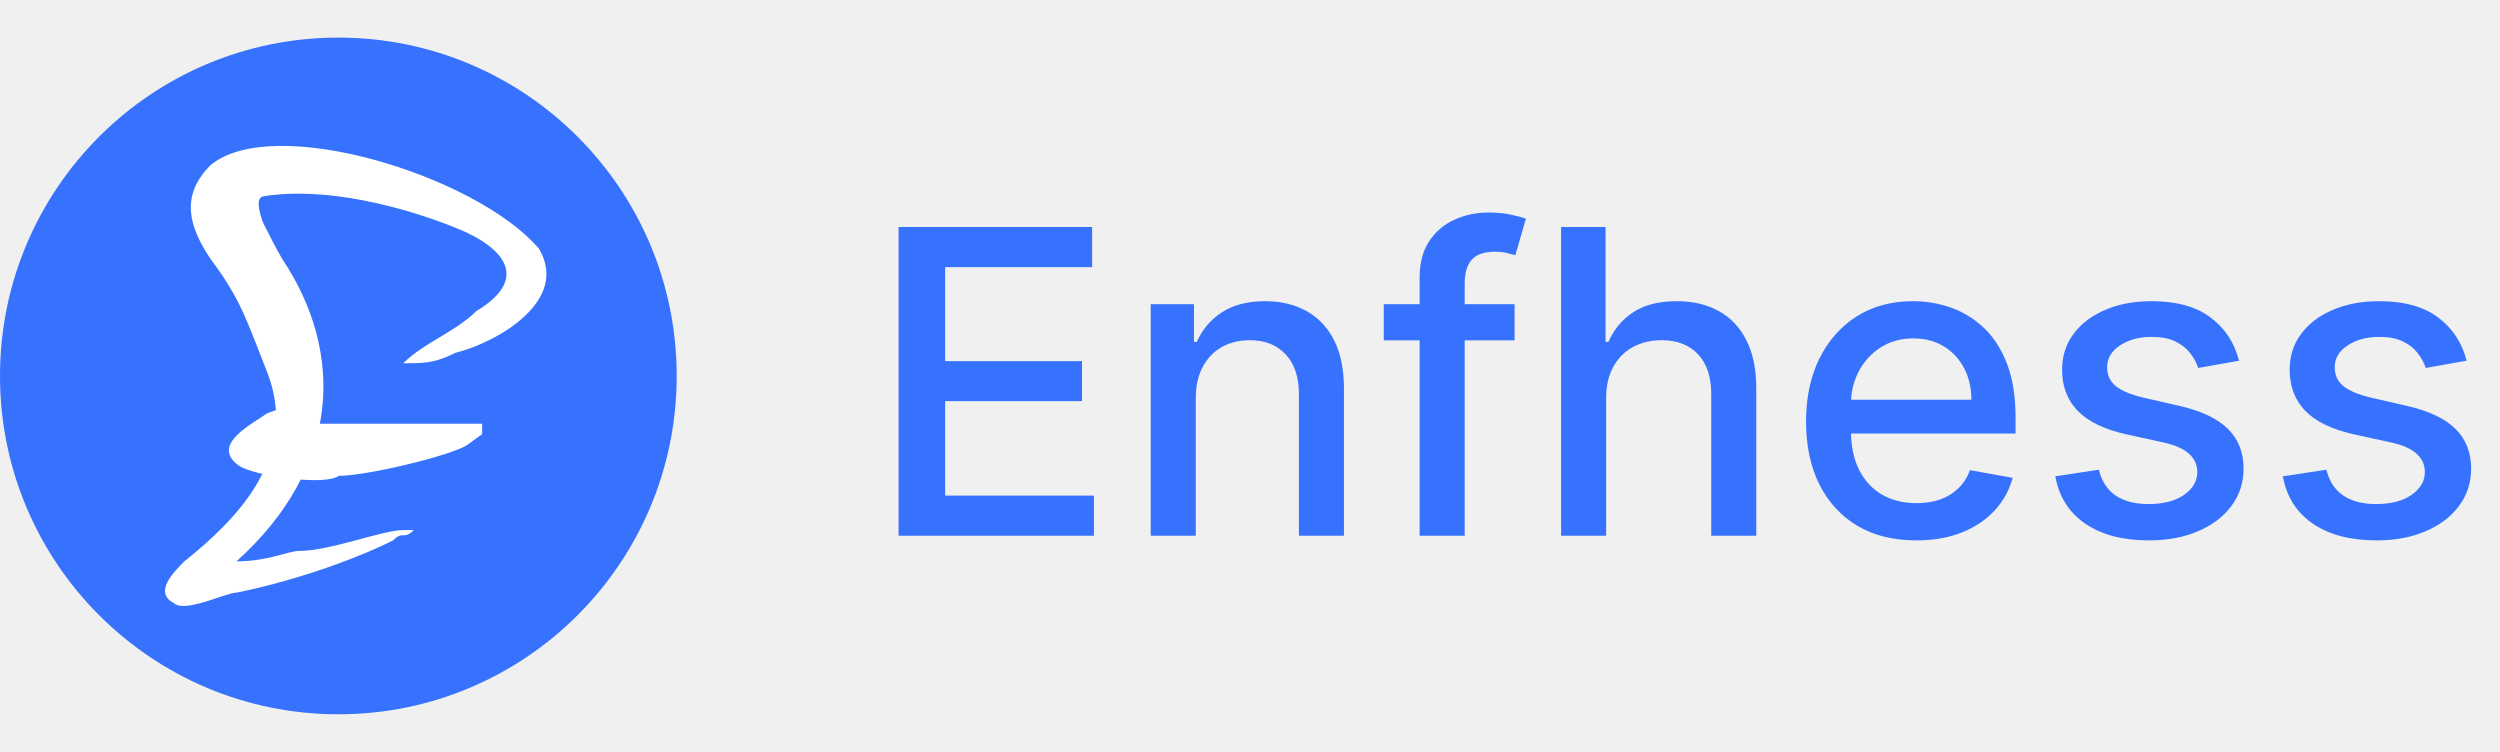
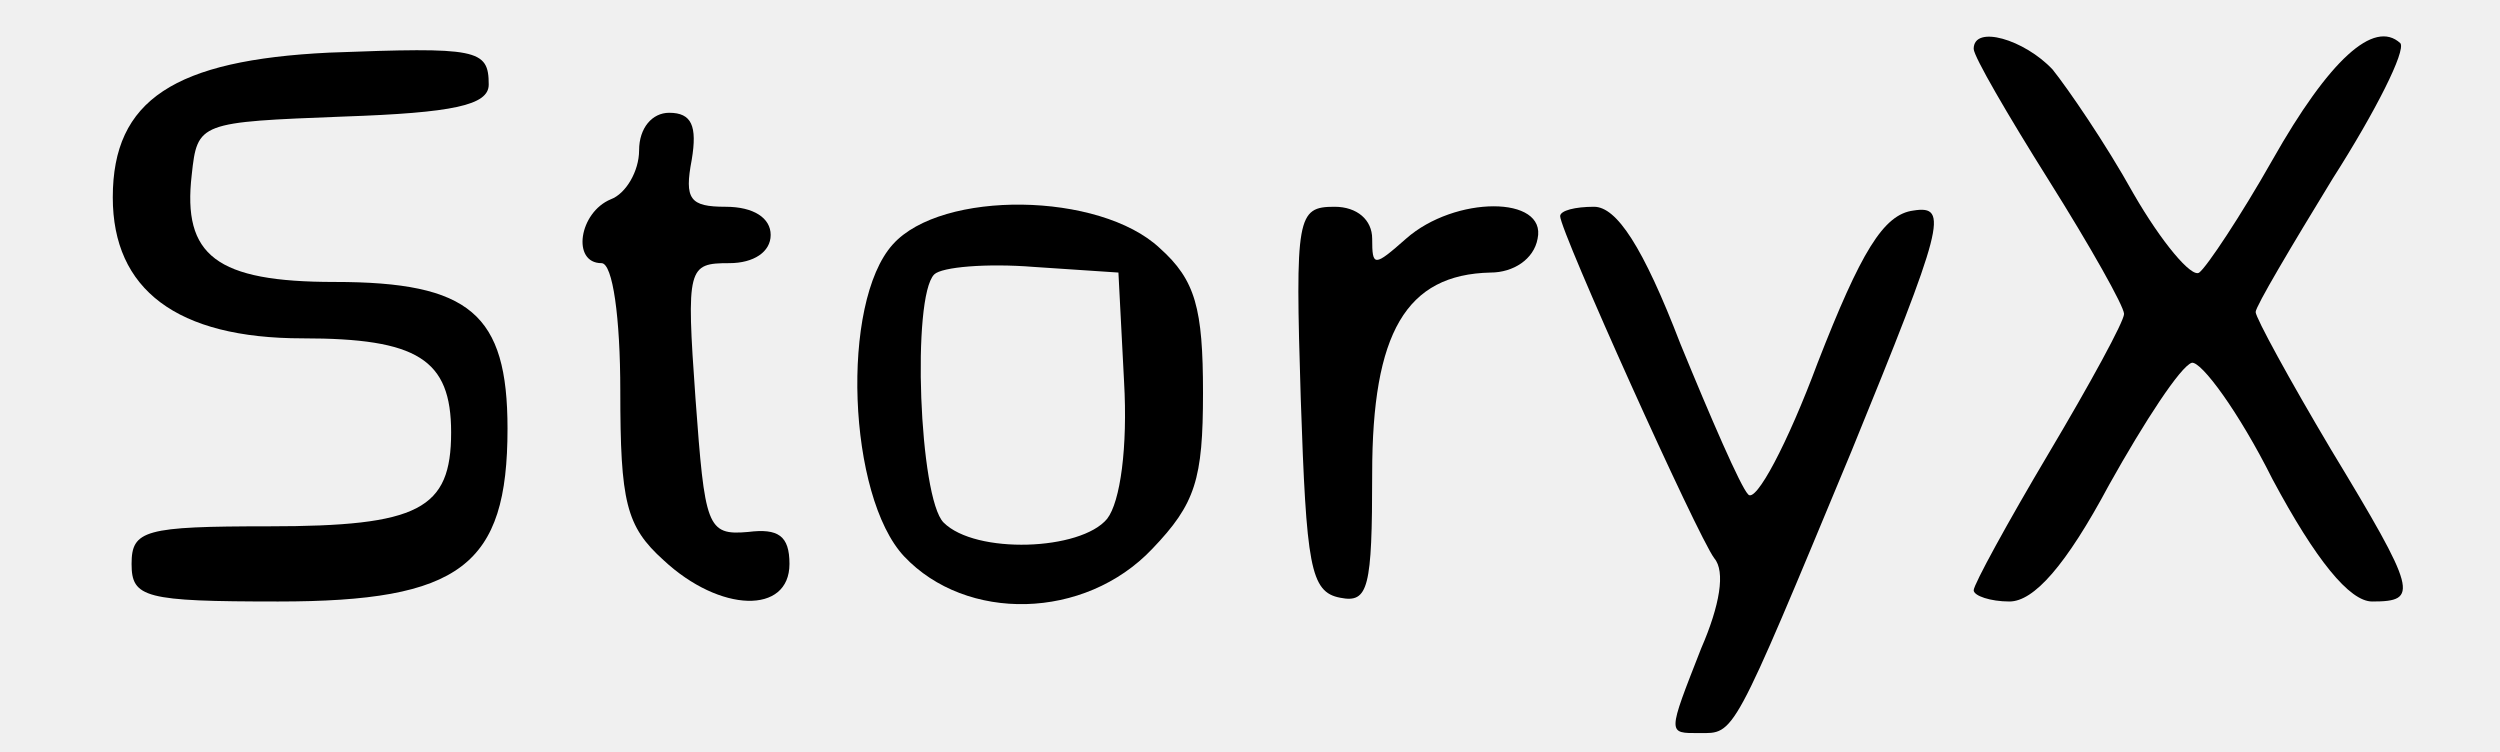
- <svg xmlns="http://www.w3.org/2000/svg" width="133" height="40" viewBox="0 0 133 40" fill="none">
-   <circle cx="18" cy="20" r="18" fill="#3772FF" />
-   <path fill-rule="evenodd" clip-rule="evenodd" d="M16.502 21.431C15.74 21.431 15.74 21.431 14.215 21.986C13.453 22.541 11.166 23.65 12.691 24.759C13.453 25.314 17.265 25.869 18.027 25.314C19.552 25.314 24.126 24.205 24.888 23.65L25.65 23.095V22.541C24.888 22.541 19.552 22.541 18.027 22.541C17.265 22.541 16.502 22.541 15.74 22.541C16.502 21.986 16.502 21.986 16.502 21.431Z" fill="white" />
-   <path fill-rule="evenodd" clip-rule="evenodd" d="M21.456 19.325C22.566 19.325 23.12 19.325 24.23 18.77C26.448 18.215 30.331 15.997 28.667 13.223C25.339 9.34 14.53 6.012 11.202 8.786C9.538 10.45 10.092 12.114 11.202 13.778C12.866 15.997 13.136 17.106 14.245 19.879C15.909 24.317 12.581 27.645 9.808 29.864C9.253 30.418 8.144 31.528 9.253 32.083C9.808 32.637 12.026 31.528 12.581 31.528C15.354 30.973 18.683 29.864 20.901 28.754C21.456 28.2 21.456 28.754 22.011 28.2H21.456C20.347 28.2 17.573 29.309 15.909 29.309C15.354 29.309 14.245 29.864 12.581 29.864C18.128 24.872 18.354 18.77 15.014 13.778C14.51 12.879 14.53 12.909 13.975 11.8C13.715 11.038 13.665 10.553 13.975 10.45C17.303 9.895 21.456 11.004 24.23 12.114C27.003 13.223 28.112 14.887 25.339 16.551C24.23 17.661 22.566 18.215 21.456 19.325Z" fill="white" />
-   <path d="M47.804 28.5V12.077H58.101V14.21H50.282V19.214H57.563V21.339H50.282V26.367H58.197V28.5H47.804ZM63.616 21.187V28.5H61.218V16.183H63.519V18.188H63.672C63.955 17.535 64.399 17.012 65.003 16.616C65.612 16.22 66.379 16.023 67.304 16.023C68.144 16.023 68.879 16.199 69.51 16.552C70.14 16.899 70.63 17.418 70.977 18.107C71.325 18.797 71.498 19.65 71.498 20.666V28.5H69.101V20.954C69.101 20.061 68.868 19.364 68.403 18.861C67.938 18.353 67.299 18.099 66.487 18.099C65.93 18.099 65.436 18.22 65.003 18.46C64.575 18.701 64.236 19.054 63.984 19.519C63.739 19.979 63.616 20.535 63.616 21.187ZM80.576 16.183V18.107H73.615V16.183H80.576ZM75.524 28.5V14.755C75.524 13.986 75.692 13.347 76.029 12.839C76.366 12.326 76.812 11.944 77.368 11.692C77.924 11.436 78.528 11.307 79.18 11.307C79.662 11.307 80.073 11.347 80.415 11.428C80.758 11.502 81.011 11.572 81.177 11.636L80.616 13.577C80.504 13.545 80.359 13.507 80.183 13.464C80.006 13.416 79.793 13.392 79.541 13.392C78.959 13.392 78.542 13.537 78.29 13.825C78.044 14.114 77.921 14.531 77.921 15.076V28.5H75.524ZM85.447 21.187V28.5H83.05V12.077H85.415V18.188H85.568C85.856 17.525 86.297 16.998 86.891 16.608C87.484 16.218 88.259 16.023 89.216 16.023C90.061 16.023 90.799 16.196 91.43 16.544C92.066 16.891 92.558 17.41 92.905 18.099C93.258 18.784 93.434 19.639 93.434 20.666V28.5H91.037V20.954C91.037 20.051 90.804 19.35 90.339 18.853C89.874 18.351 89.227 18.099 88.398 18.099C87.832 18.099 87.324 18.22 86.875 18.46C86.431 18.701 86.081 19.054 85.824 19.519C85.573 19.979 85.447 20.535 85.447 21.187ZM101.942 28.749C100.729 28.749 99.684 28.489 98.807 27.971C97.936 27.447 97.262 26.712 96.786 25.765C96.316 24.814 96.081 23.699 96.081 22.422C96.081 21.16 96.316 20.048 96.786 19.086C97.262 18.123 97.925 17.372 98.775 16.832C99.63 16.293 100.63 16.023 101.774 16.023C102.469 16.023 103.143 16.137 103.795 16.367C104.447 16.597 105.032 16.958 105.551 17.45C106.069 17.942 106.478 18.581 106.778 19.366C107.077 20.147 107.227 21.096 107.227 22.213V23.063H97.436V21.267H104.877C104.877 20.636 104.749 20.077 104.492 19.591C104.236 19.099 103.875 18.712 103.41 18.428C102.95 18.145 102.41 18.003 101.79 18.003C101.116 18.003 100.528 18.169 100.026 18.5C99.529 18.826 99.144 19.254 98.871 19.783C98.604 20.307 98.47 20.877 98.47 21.491V22.895C98.47 23.718 98.615 24.418 98.903 24.996C99.197 25.573 99.606 26.014 100.13 26.319C100.654 26.618 101.266 26.768 101.966 26.768C102.421 26.768 102.835 26.704 103.209 26.575C103.584 26.442 103.907 26.244 104.18 25.982C104.452 25.72 104.661 25.397 104.805 25.012L107.074 25.421C106.893 26.089 106.567 26.674 106.096 27.177C105.631 27.674 105.046 28.062 104.34 28.34C103.64 28.612 102.84 28.749 101.942 28.749ZM119.117 19.19L116.944 19.575C116.853 19.297 116.709 19.032 116.511 18.781C116.318 18.53 116.056 18.324 115.725 18.163C115.393 18.003 114.979 17.923 114.482 17.923C113.803 17.923 113.236 18.075 112.782 18.38C112.328 18.679 112.1 19.067 112.1 19.543C112.1 19.954 112.253 20.286 112.557 20.537C112.862 20.788 113.354 20.994 114.033 21.155L115.99 21.604C117.123 21.866 117.968 22.269 118.524 22.815C119.08 23.36 119.358 24.068 119.358 24.94C119.358 25.677 119.144 26.335 118.716 26.912C118.294 27.484 117.703 27.933 116.944 28.259C116.19 28.585 115.316 28.749 114.322 28.749C112.942 28.749 111.817 28.455 110.946 27.866C110.074 27.273 109.54 26.431 109.342 25.34L111.659 24.988C111.804 25.592 112.1 26.049 112.549 26.359C112.998 26.664 113.584 26.816 114.306 26.816C115.091 26.816 115.72 26.653 116.19 26.327C116.66 25.995 116.896 25.592 116.896 25.116C116.896 24.731 116.751 24.408 116.463 24.146C116.179 23.884 115.744 23.686 115.156 23.552L113.071 23.095C111.921 22.833 111.071 22.416 110.521 21.844C109.975 21.272 109.703 20.548 109.703 19.671C109.703 18.944 109.906 18.308 110.312 17.763C110.718 17.217 111.28 16.792 111.996 16.488C112.712 16.177 113.533 16.023 114.458 16.023C115.789 16.023 116.837 16.311 117.601 16.889C118.366 17.461 118.871 18.228 119.117 19.19ZM131.224 19.19L129.05 19.575C128.96 19.297 128.815 19.032 128.617 18.781C128.425 18.53 128.163 18.324 127.832 18.163C127.5 18.003 127.086 17.923 126.589 17.923C125.91 17.923 125.343 18.075 124.889 18.38C124.434 18.679 124.207 19.067 124.207 19.543C124.207 19.954 124.359 20.286 124.664 20.537C124.969 20.788 125.461 20.994 126.14 21.155L128.096 21.604C129.23 21.866 130.074 22.269 130.63 22.815C131.186 23.36 131.464 24.068 131.464 24.94C131.464 25.677 131.25 26.335 130.823 26.912C130.4 27.484 129.81 27.933 129.05 28.259C128.297 28.585 127.423 28.749 126.428 28.749C125.049 28.749 123.924 28.455 123.052 27.866C122.181 27.273 121.646 26.431 121.448 25.34L123.766 24.988C123.91 25.592 124.207 26.049 124.656 26.359C125.105 26.664 125.691 26.816 126.412 26.816C127.198 26.816 127.826 26.653 128.297 26.327C128.767 25.995 129.002 25.592 129.002 25.116C129.002 24.731 128.858 24.408 128.569 24.146C128.286 23.884 127.85 23.686 127.262 23.552L125.177 23.095C124.028 22.833 123.178 22.416 122.627 21.844C122.082 21.272 121.809 20.548 121.809 19.671C121.809 18.944 122.012 18.308 122.419 17.763C122.825 17.217 123.386 16.792 124.103 16.488C124.819 16.177 125.64 16.023 126.565 16.023C127.896 16.023 128.944 16.311 129.708 16.889C130.473 17.461 130.978 18.228 131.224 19.19Z" fill="#3772FF" />
+ <svg xmlns="http://www.w3.org/2000/svg" version="1.0" width="133pt" height="40pt" viewBox="0 0 133 40" preserveAspectRatio="xMidYMid meet">
+   <g transform="translate(0,40) scale(0.1,-0.1)" fill="#000000" stroke="none">
+     <path d="M175 372 c-82 -4 -115 -25 -115 -77 0 -49 34 -75 101 -75 61 0 79 -11 79 -50 0 -41 -17 -50 -97 -50 -66 0 -73 -2 -73 -20 0 -18 7 -20 78 -20 97 0 122 19 122 92 0 61 -20 78 -92 78 -63 0 -81 14 -76 57 3 28 4 28 81 31 58 2 77 6 77 17 0 19 -6 20 -85 17z" />
+     <path d="M1050 374 c0 -4 18 -35 40 -70 22 -35 40 -67 40 -71 0 -4 -18 -37 -40 -74 -22 -37 -40 -70 -40 -73 0 -3 9 -6 19 -6 13 0 30 19 53 62 19 34 38 63 44 65 5 1 25 -26 43 -62 23 -43 41 -65 53 -65 25 0 24 5 -22 81 -22 37 -40 70 -40 73 0 3 19 35 41 71 23 36 39 68 36 72 -14 13 -38 -9 -68 -62 -17 -30 -35 -57 -39 -60 -4 -3 -20 16 -35 42 -15 27 -35 56 -43 66 -15 16 -42 24 -42 11z" />
+     <path d="M340 320 c0 -11 -7 -23 -15 -26 -17 -7 -21 -34 -5 -34 6 0 10 -29 10 -68 0 -59 3 -72 23 -90 30 -28 67 -29 67 -2 0 15 -6 19 -22 17 -22 -2 -23 3 -28 71 -5 70 -4 72 18 72 13 0 22 6 22 15 0 9 -9 15 -24 15 -19 0 -22 4 -18 25 3 18 0 25 -12 25 -9 0 -16 -8 -16 -20z" />
+     <path d="M475 270 c-28 -31 -24 -134 6 -166 33 -35 96 -34 132 4 23 24 27 37 27 83 0 45 -4 60 -23 77 -32 30 -116 31 -142 2z m123 -73 c2 -35 -2 -64 -9 -73 -14 -17 -70 -19 -87 -2 -13 13 -17 120 -5 132 4 4 28 6 53 4 l45 -3 3 -58z" />
+     <path d="M692 188 c3 -89 5 -103 21 -106 15 -3 17 5 17 66 0 75 18 106 63 107 12 0 23 7 25 18 5 23 -44 23 -70 0 -17 -15 -18 -15 -18 0 0 10 -8 17 -20 17 -20 0 -21 -5 -18 -102z" />
+     <path d="M830 285 c0 -8 73 -170 82 -182 6 -7 3 -25 -7 -48 -18 -46 -18 -45 -1 -45 19 0 17 -4 81 150 49 120 52 131 33 128 -16 -2 -28 -22 -51 -81 -16 -43 -33 -75 -37 -70 -4 4 -20 41 -36 80 -20 52 -34 73 -46 73 -10 0 -18 -2 -18 -5z" />
+   </g>
</svg>
